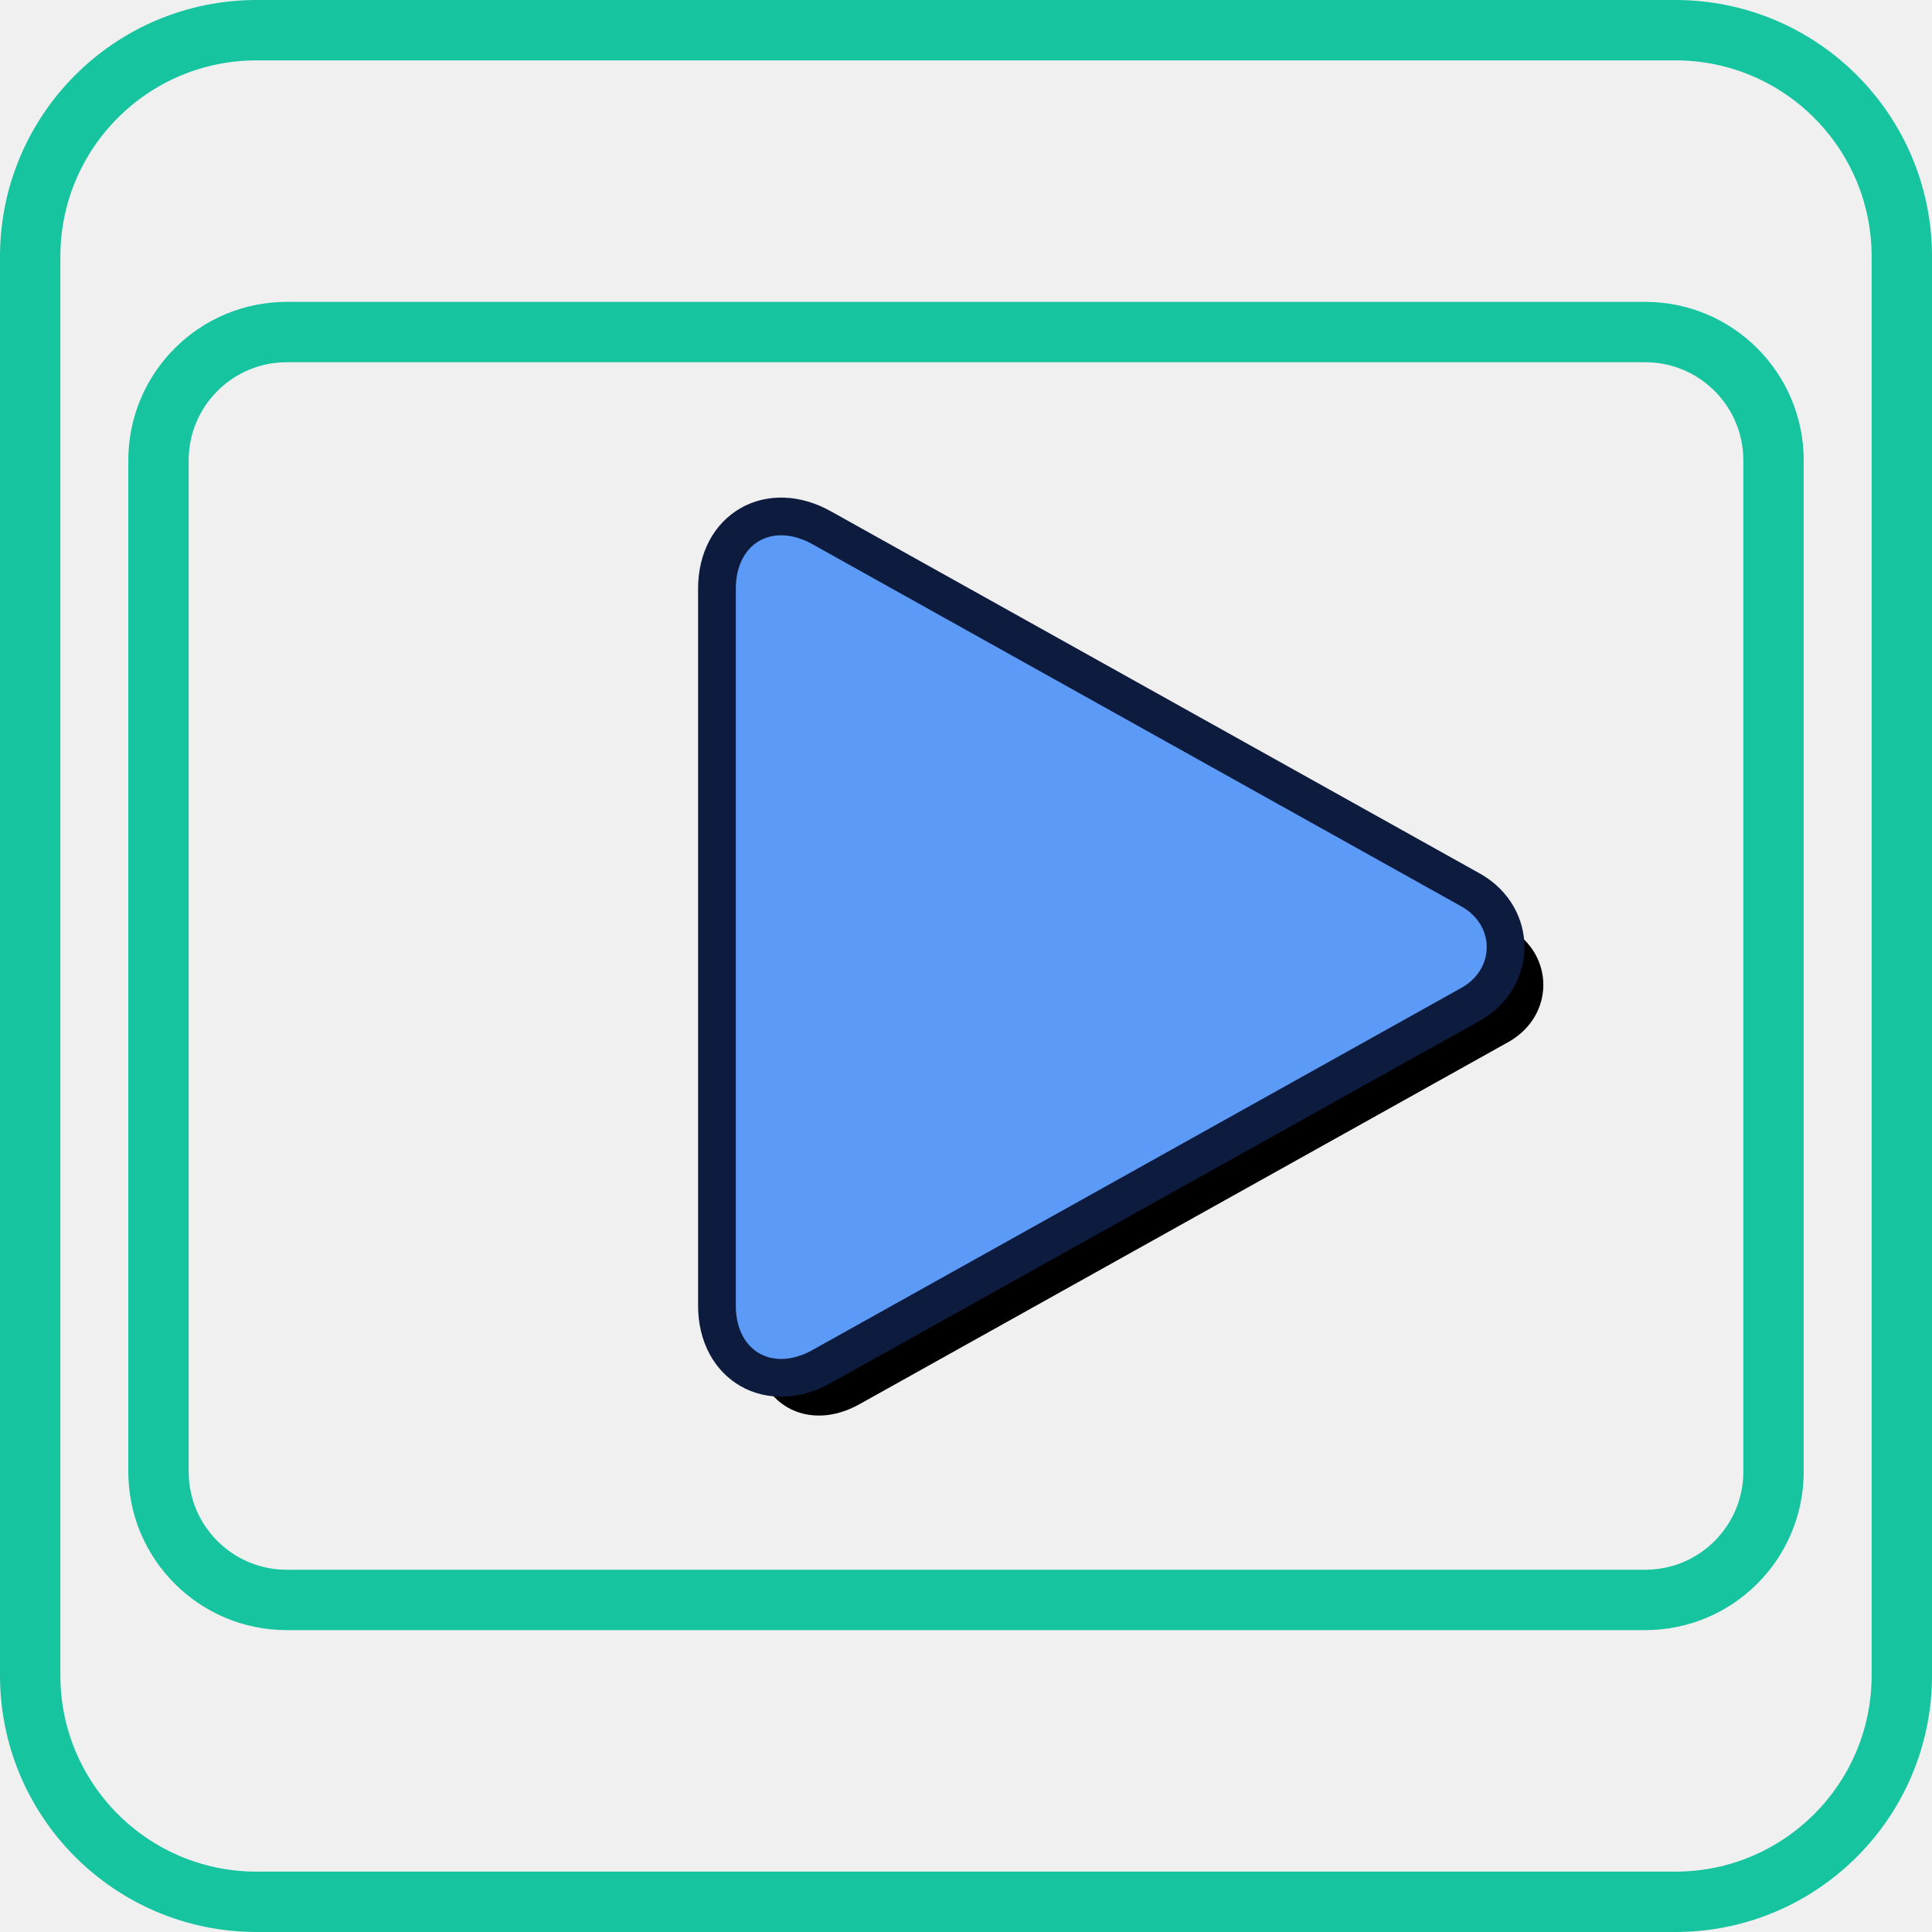
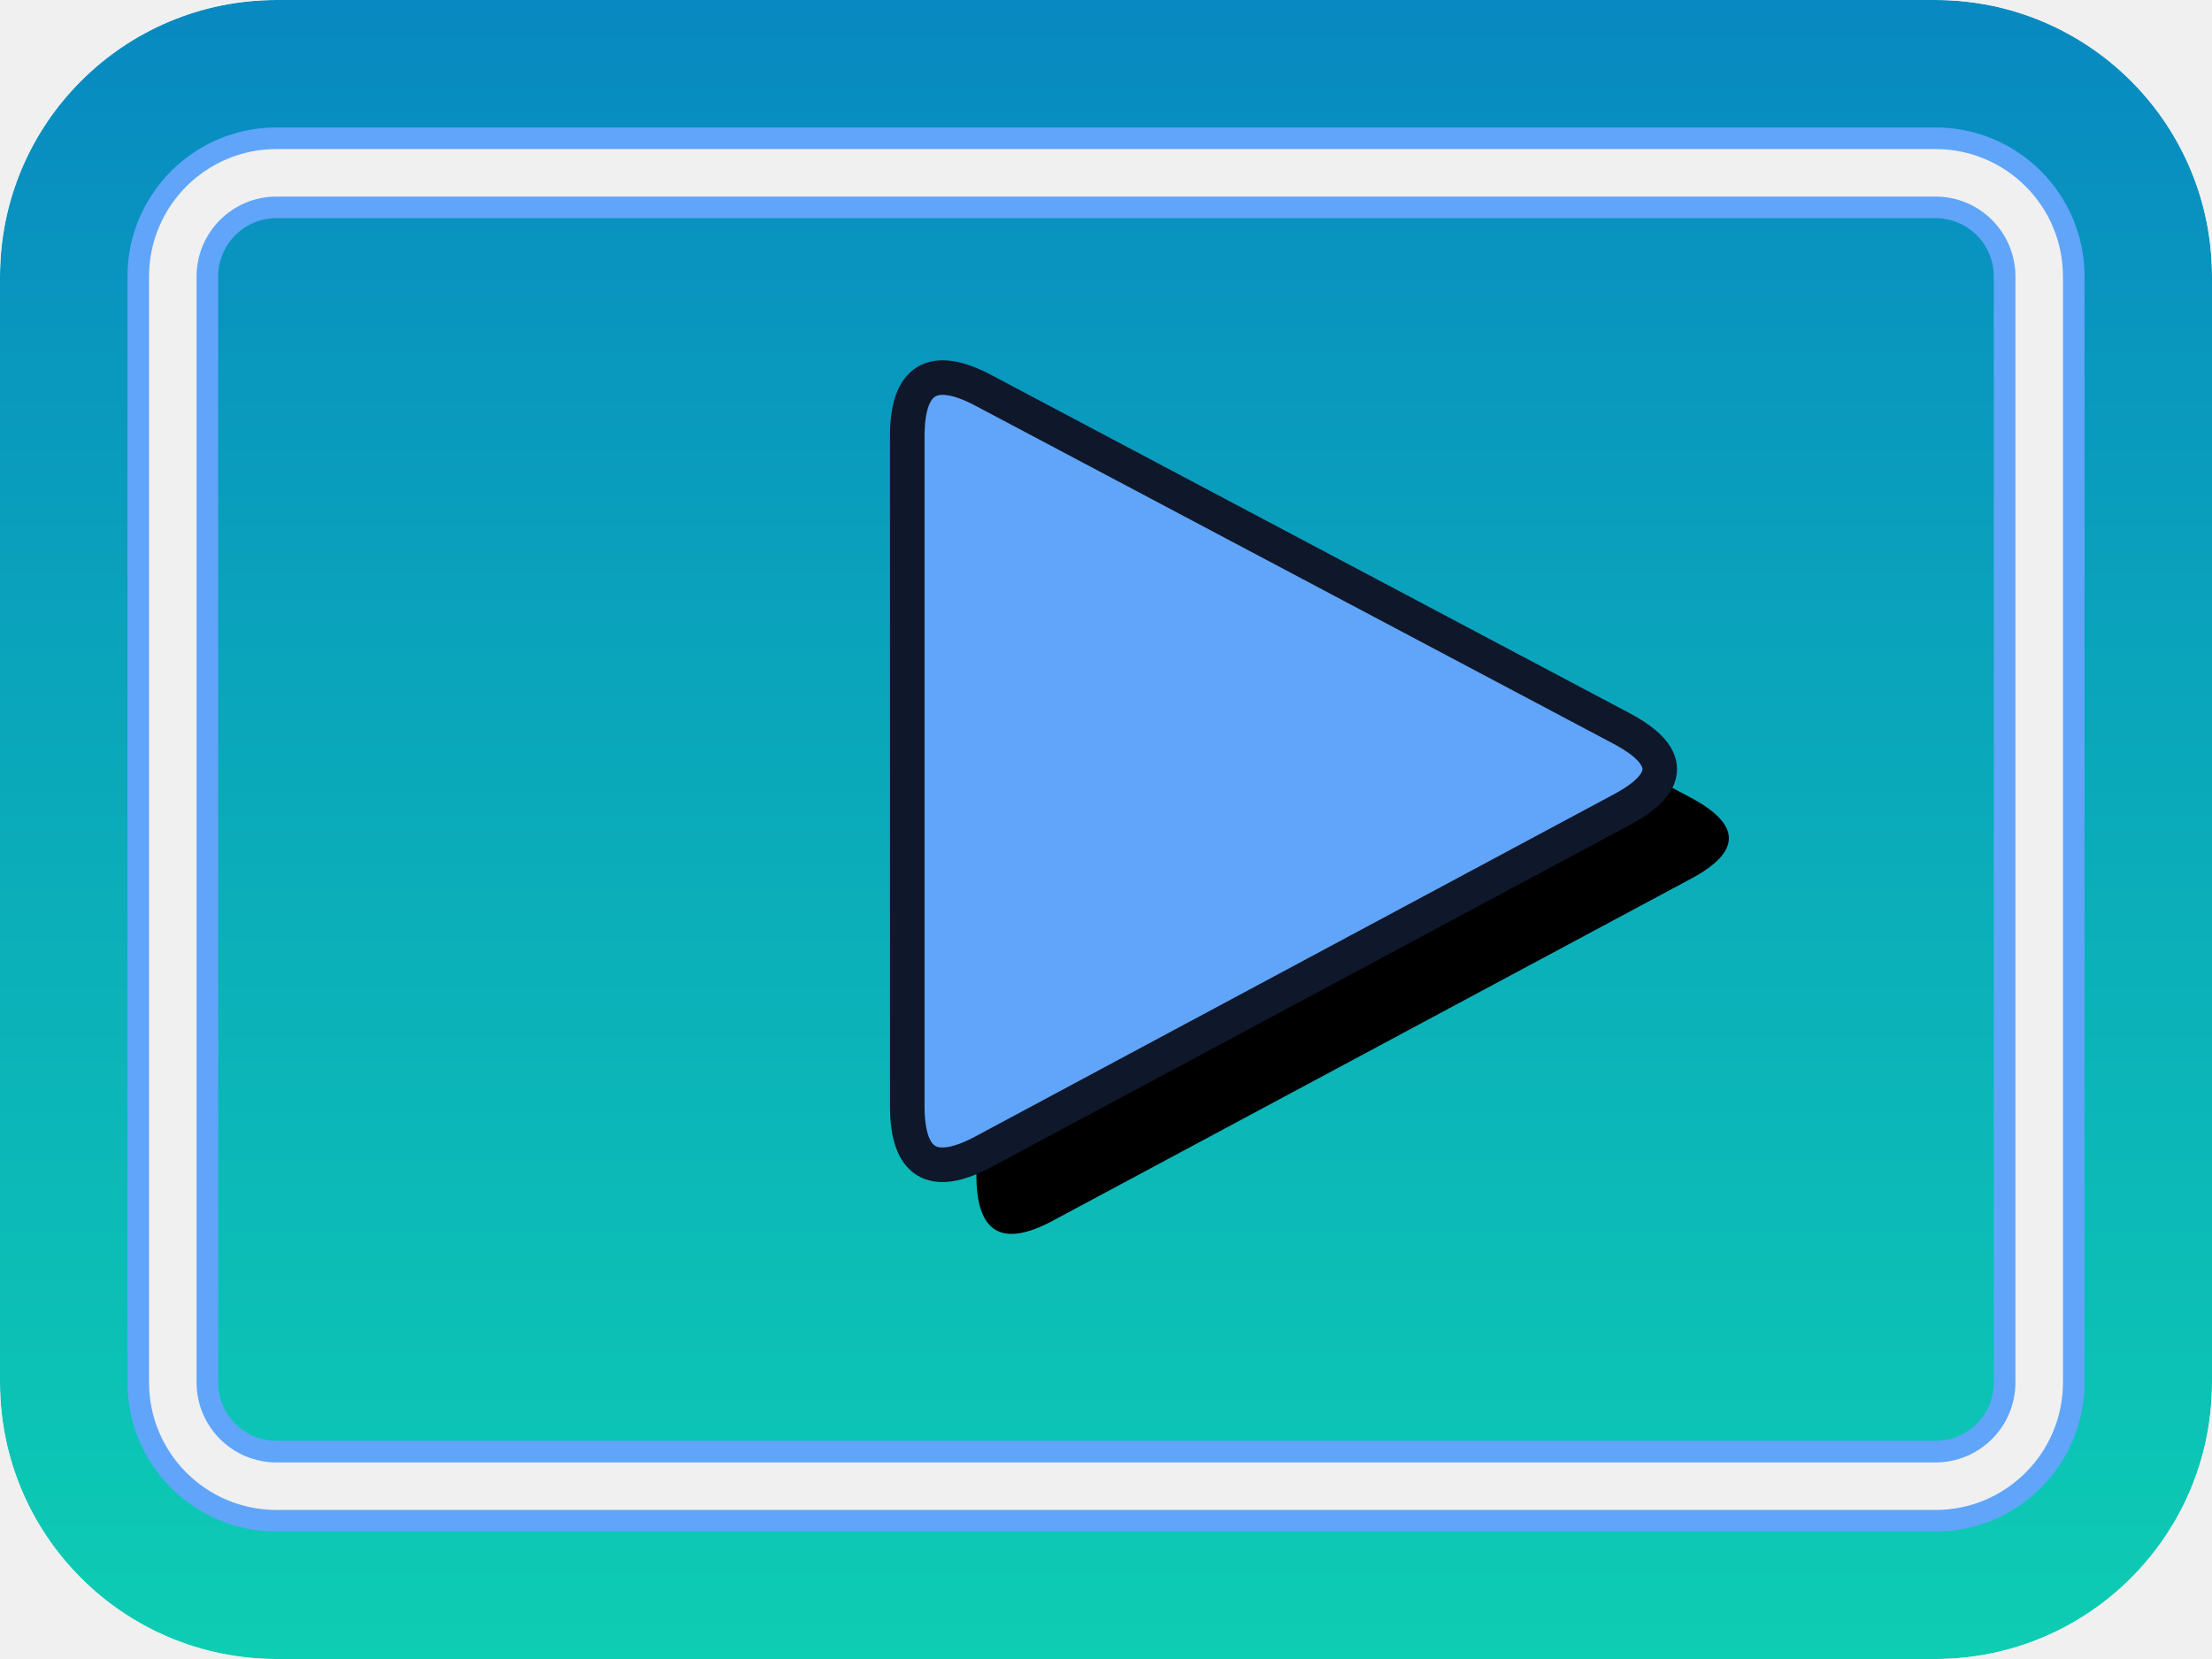
- <svg xmlns="http://www.w3.org/2000/svg" width="512" height="512" viewBox="0 0 512 512">
-   <rect x="8" y="8" width="496" height="496" rx="60" ry="60" fill="none" stroke="#17c4a0" stroke-width="16" />
-   <rect x="42" y="88" width="428" height="336" rx="34" ry="34" fill="none" stroke="#17c4a0" stroke-width="16" />
-   <path d="M228 150 L400 246 C412 253 412 269 400 276 L228 372 C214 380 200 372 200 356 L200 166 C200 150 214 142 228 150 Z" fill="#000000" />
-   <path d="M218 140 L390 236 C402 243 402 259 390 266 L218 362 C204 370 190 362 190 346 L190 156 C190 140 204 132 218 140 Z" fill="#5b9bf7" stroke="#0d1b3e" stroke-width="10" stroke-linejoin="round" />
+ <svg xmlns="http://www.w3.org/2000/svg" viewBox="0 0 512 384" width="512" height="384">
+   <defs>
+     <linearGradient id="bgGrad" x1="0" y1="0" x2="0" y2="384" gradientUnits="userSpaceOnUse">
+       <stop offset="0%" stop-color="#0889C1" />
+       <stop offset="100%" stop-color="#0DCDB3" />
+     </linearGradient>
+     <mask id="ringHoleMask">
+       <rect x="0" y="0" width="512" height="384" rx="64" fill="#fff" />
+       <rect x="32" y="32" width="448" height="320" rx="32" fill="#000" />
+     </mask>
+   </defs>
+   <rect x="0" y="0" width="512" height="384" rx="64" fill="url(#bgGrad)" mask="url(#ringHoleMask)" />
+   <rect x="48" y="48" width="416" height="288" rx="16" fill="url(#bgGrad)" />
+   <rect x="32" y="32" width="448" height="320" rx="32" fill="none" stroke="#60A5FA" stroke-width="5" />
+   <rect x="48" y="48" width="416" height="288" rx="16" fill="none" stroke="#60A5FA" stroke-width="5" />
+   <path transform="translate(16,16)" d="M210,101 L210,256 Q210,276 227.6,266.6 L375.4,187.4 Q393,178 375.3,168.6 L227.7,90.4 Q210,81 210,101 Z" fill="#000000" />
+   <path d="M210,101 L210,256 Q210,276 227.6,266.6 L375.4,187.4 Q393,178 375.3,168.6 L227.7,90.4 Q210,81 210,101 Z" fill="#60A5FA" stroke="#0F172A" stroke-width="8" stroke-linejoin="round" />
</svg>
